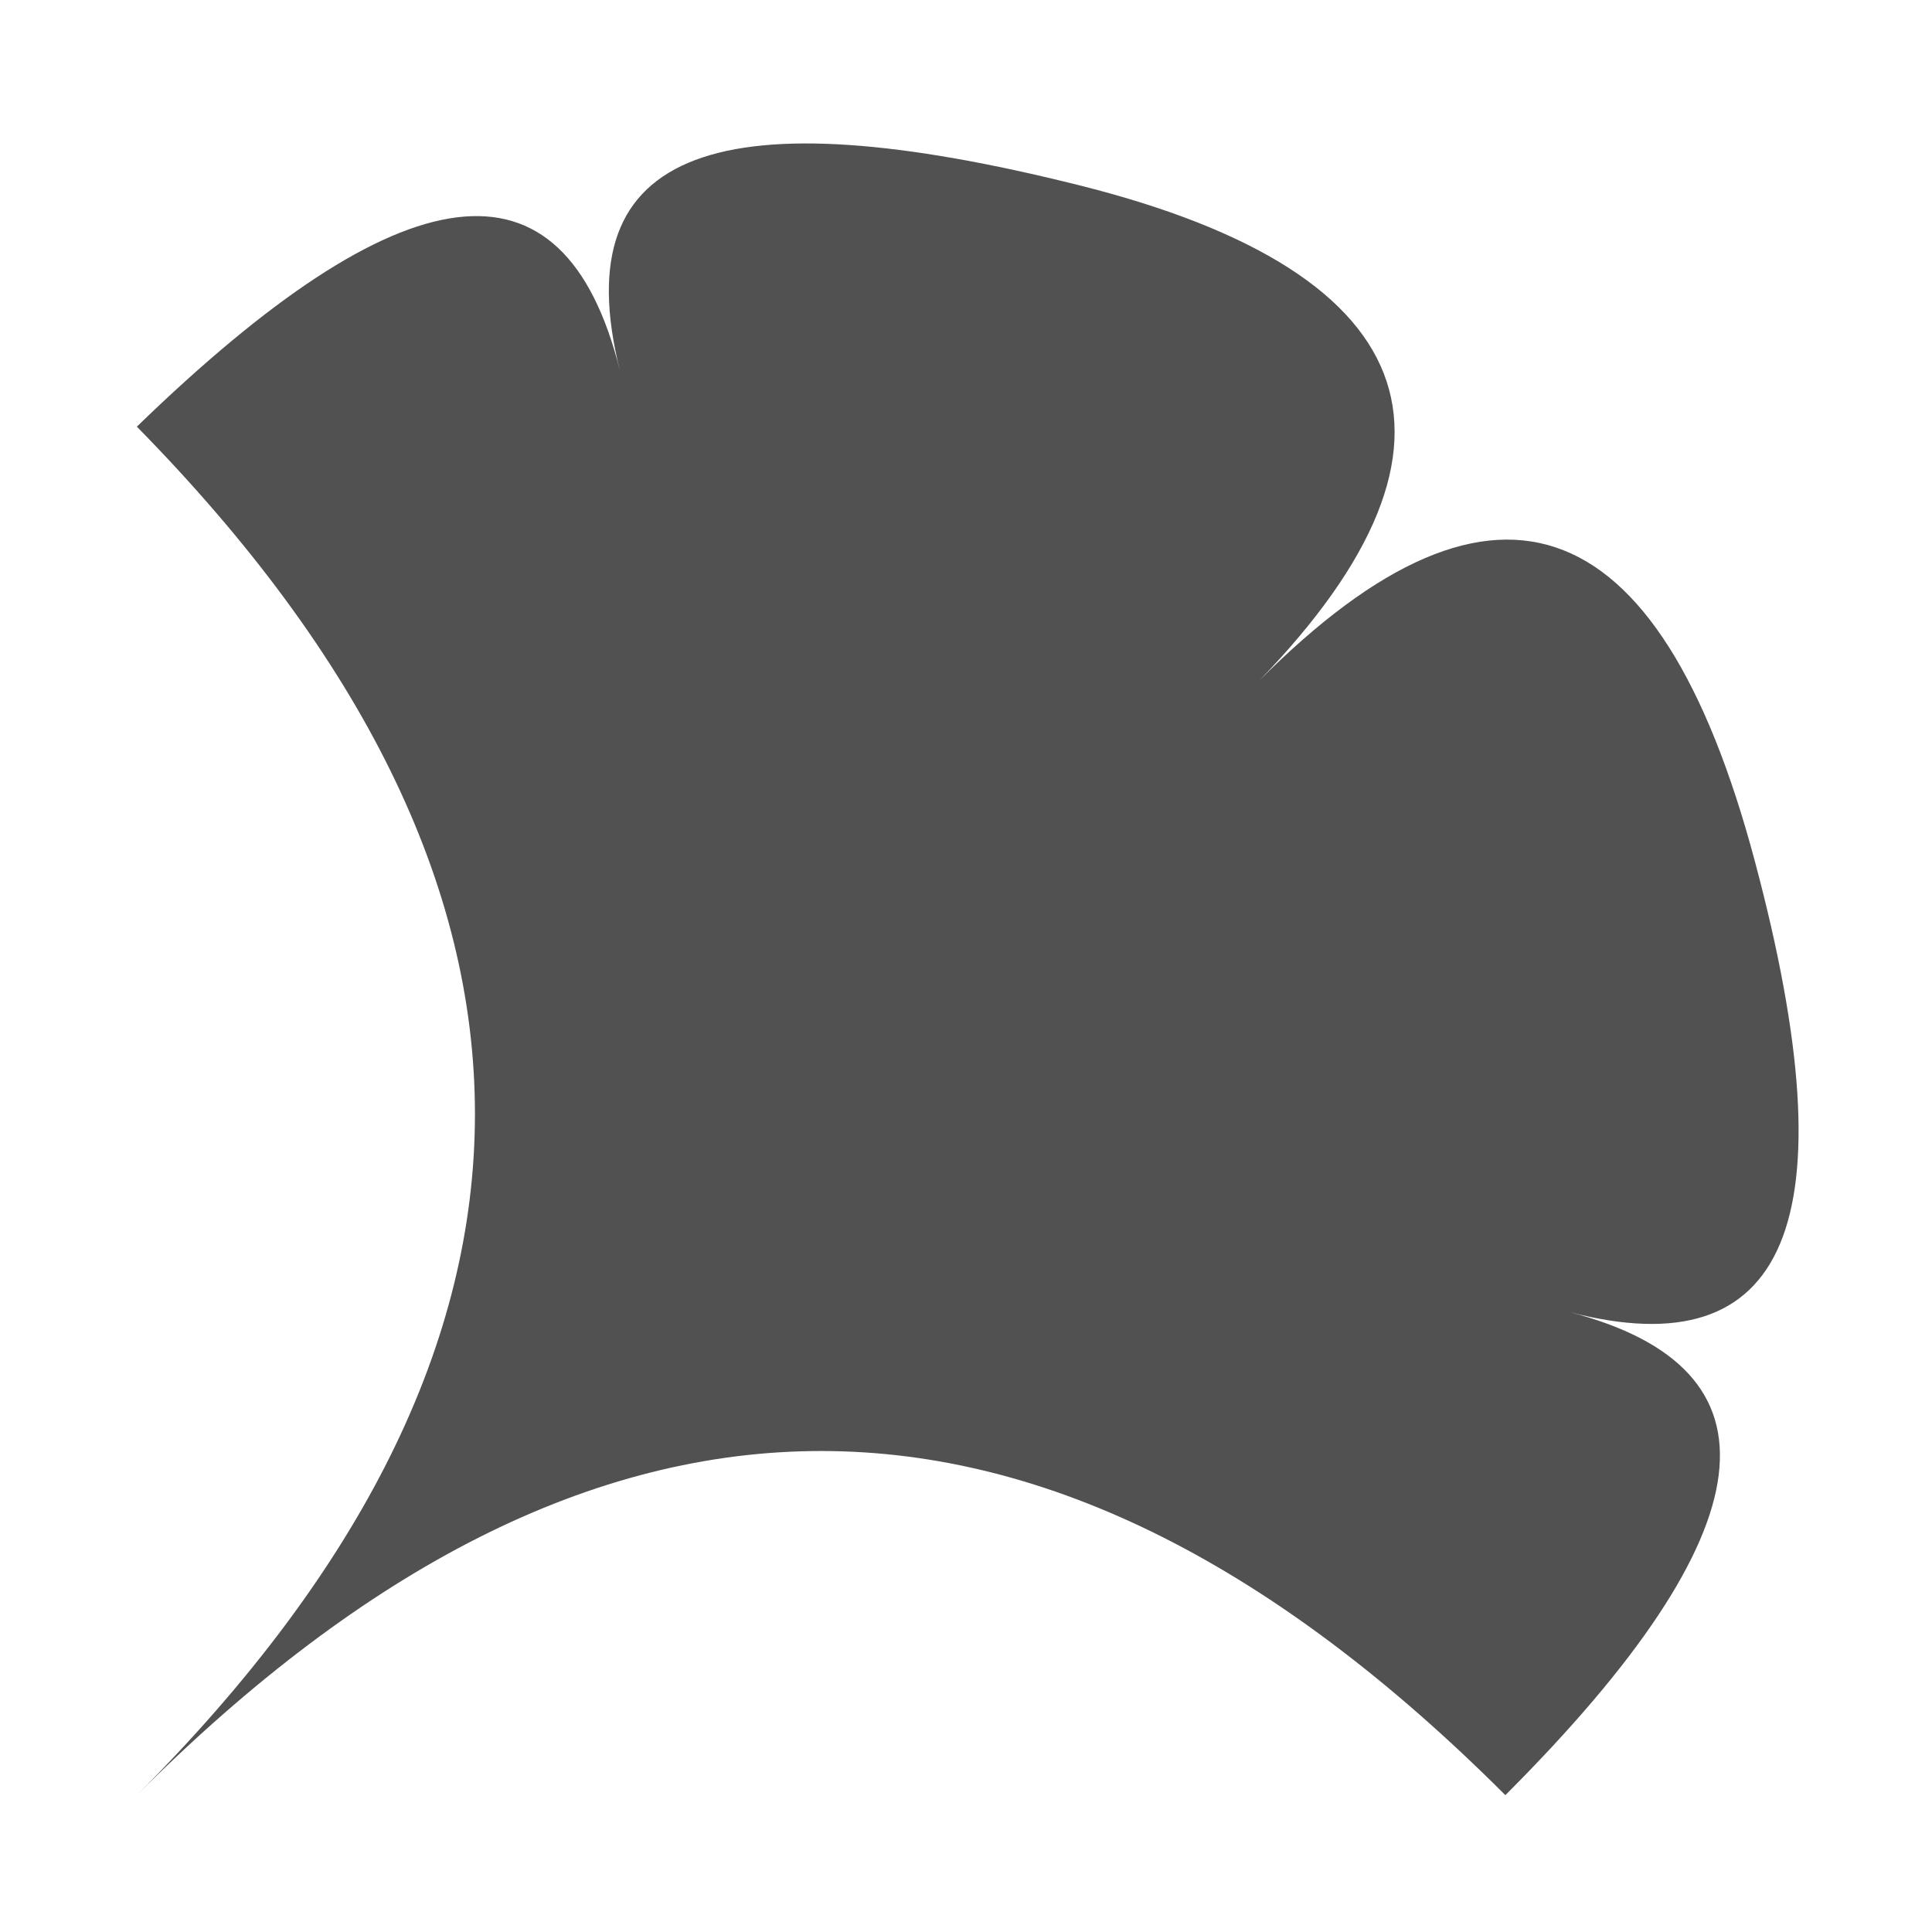
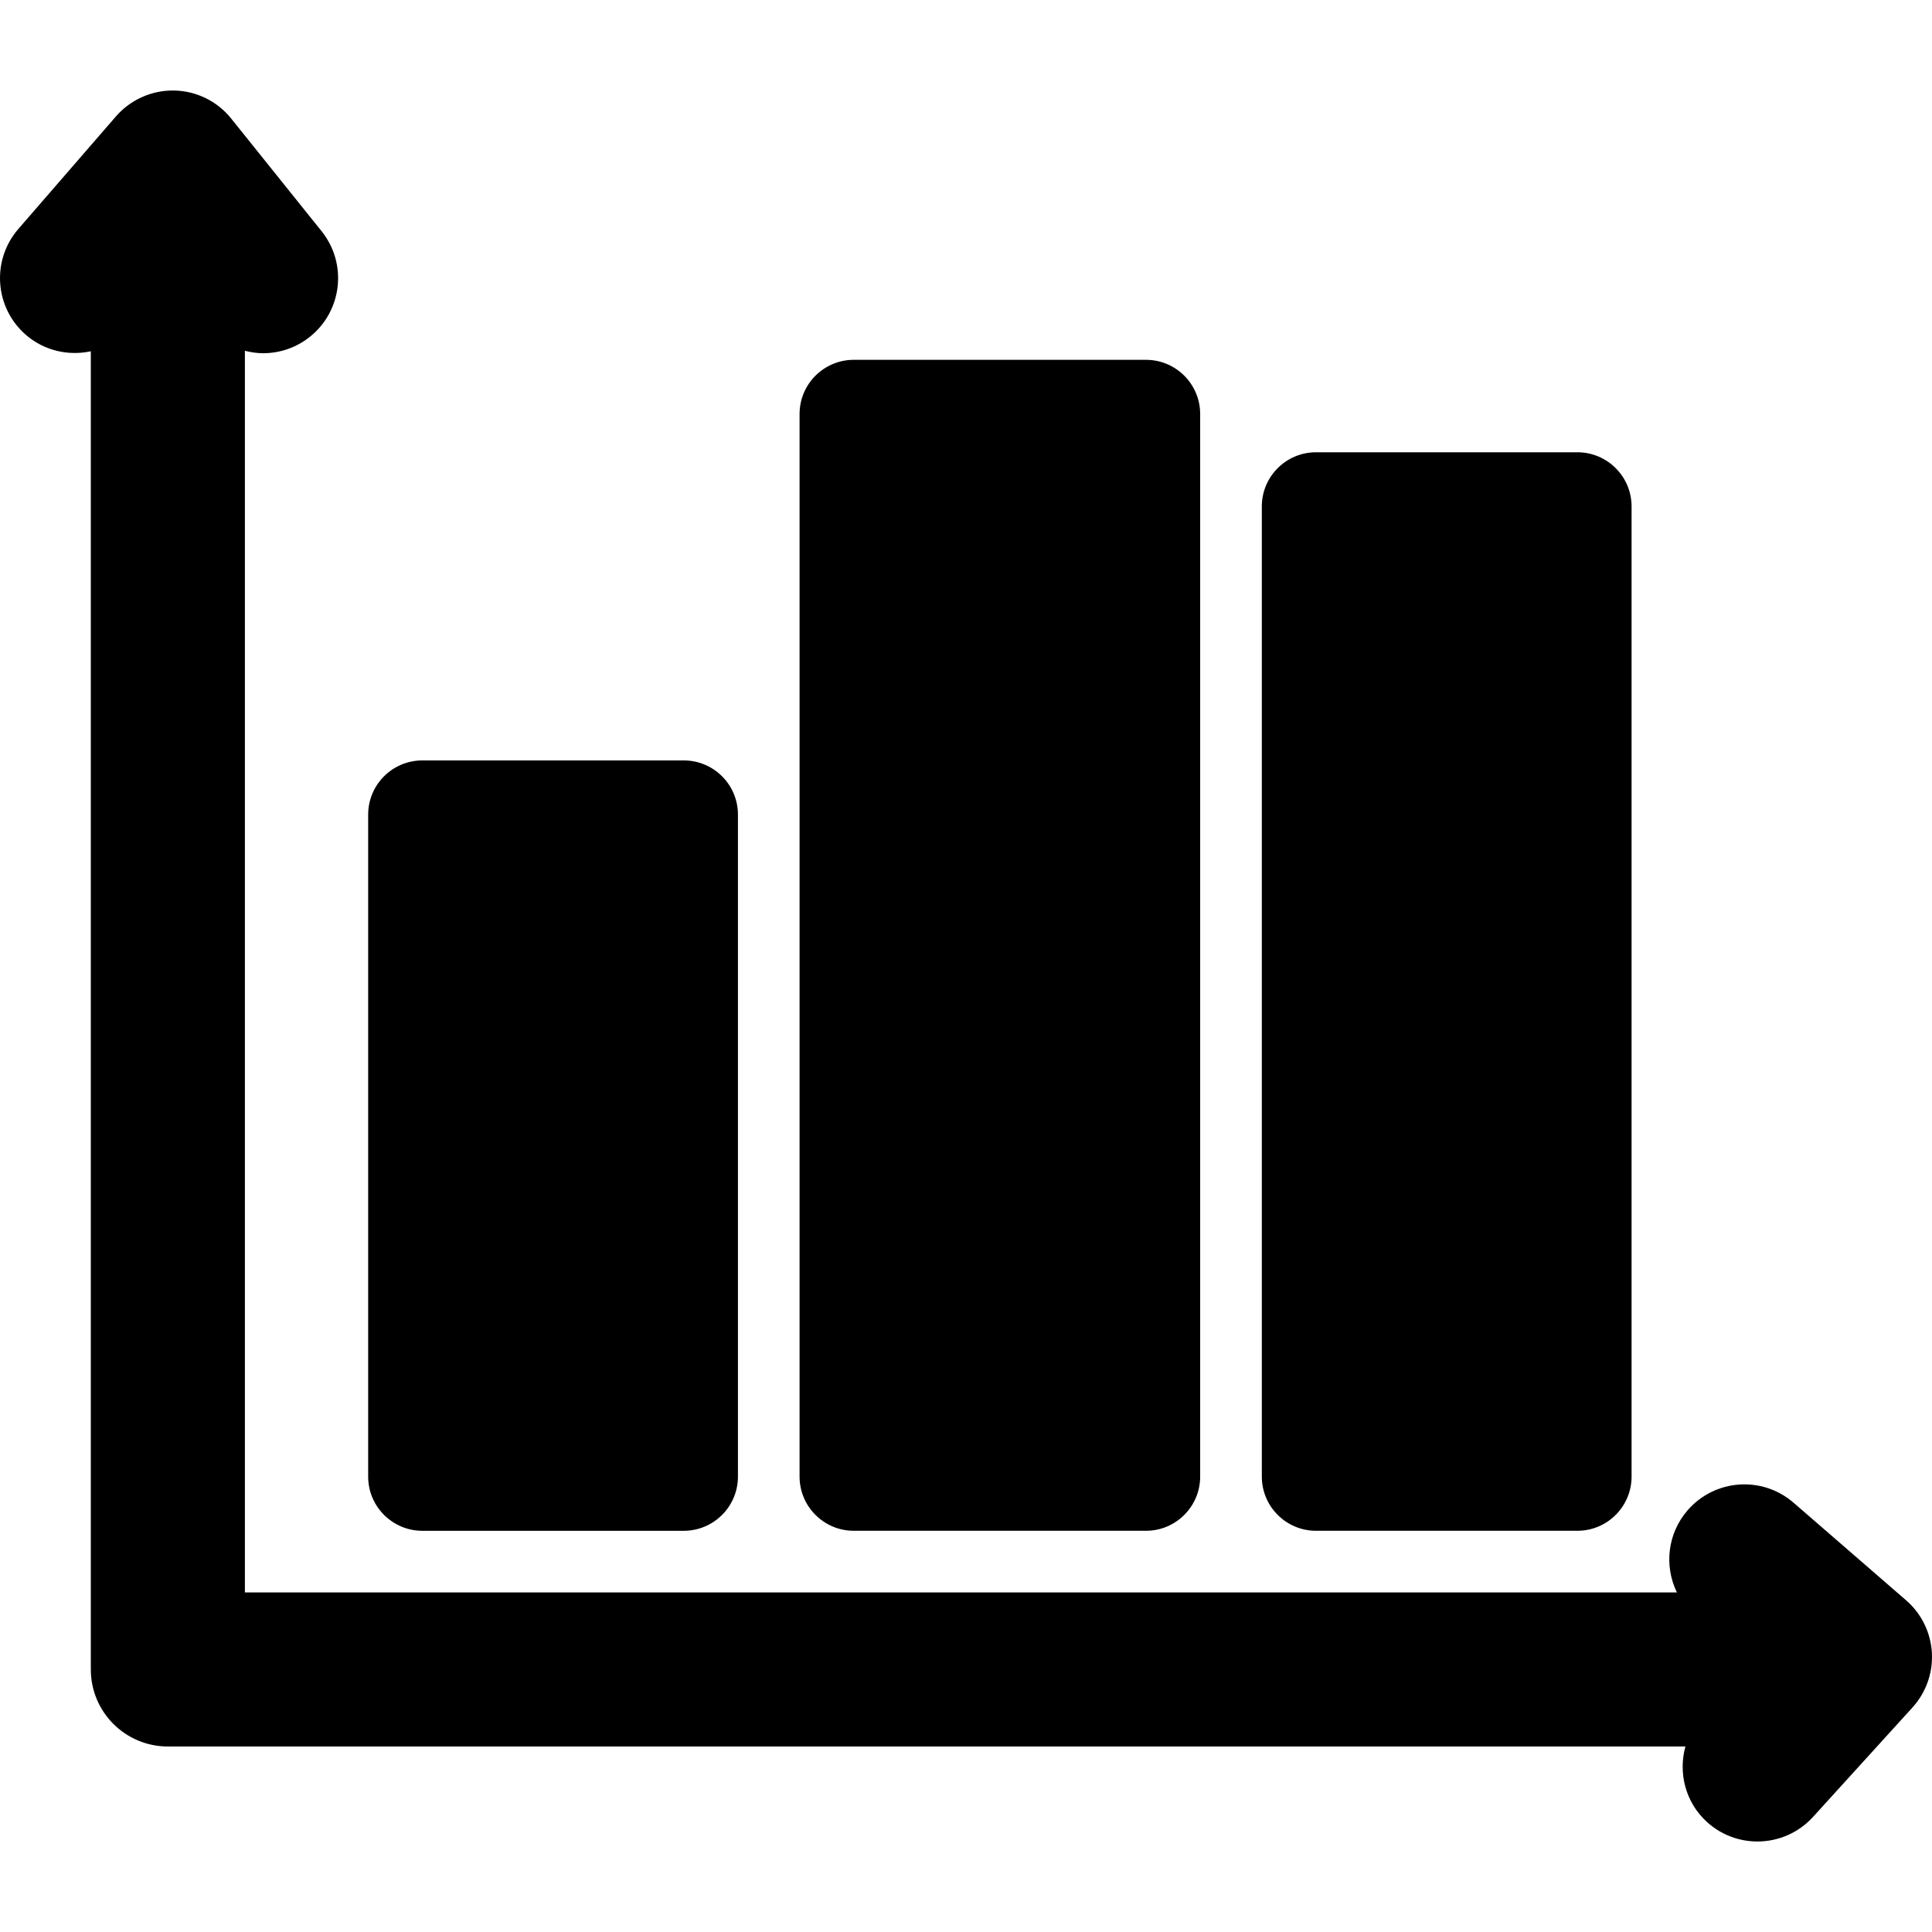
- <svg xmlns="http://www.w3.org/2000/svg" version="1.1" x="0px" y="0px" width="24px" height="24px" viewBox="0 0 24 24">
-   <style type="text/css">
- 	.st0{fill:#515151;}
- </style>
-   <path class="st0" d="M1.7,22.3c5.7-5.7,11.3-5.7,17,0c3.3-3.3,3.5-5.3,0.8-6c2.7,0.7,3.5-1.1,2.3-5.6s-3.3-5.2-6.3-2.1  c3-3,2.3-5.2-2.1-6.3S7,1.8,7.7,4.6C7,1.8,5,2.1,1.7,5.3C7.3,11,7.3,16.7,1.7,22.3" />
+ <svg xmlns="http://www.w3.org/2000/svg" version="1.1" id="Capa_1" x="0px" y="0px" width="152.734px" height="152.734px" viewBox="0 0 152.734 152.734" style="enable-background:new 0 0 152.734 152.734;" xml:space="preserve">
+   <g>
+     <g>
+       <path d="M104.038,35.754c-2.365,0-4.285,1.918-4.285,4.285v76.692c0,2.365,1.92,4.285,4.285,4.285h20.661    c2.365,0,4.285-1.92,4.285-4.285V40.039c0-2.367-1.92-4.285-4.285-4.285H104.038z" />
+       <path d="M67.495,28.446c-2.365,0-4.285,1.917-4.285,4.285v84c0,2.365,1.92,4.285,4.285,4.285h23.099    c2.365,0,4.285-1.92,4.285-4.285v-84c0-2.368-1.92-4.285-4.285-4.285H67.495z" />
+       <path d="M33.39,60.115c-2.365,0-4.285,1.917-4.285,4.285v52.332c0,2.365,1.919,4.285,4.285,4.285h20.663    c2.366,0,4.285-1.92,4.285-4.285V64.4c0-2.368-1.919-4.285-4.285-4.285H33.39z" />
+       <path d="M141.788,118.796c-2.479-2.146-6.222-1.878-8.373,0.598c-1.609,1.854-1.861,4.422-0.847,6.496H19.36V27.732    c0.473,0.117,0.953,0.192,1.44,0.192c1.301,0,2.614-0.427,3.708-1.306c2.558-2.052,2.965-5.786,0.914-8.342l-7.143-8.901    c-1.101-1.374-2.755-2.188-4.517-2.219c-1.744-0.032-3.44,0.716-4.597,2.046L1.45,18.101c-2.146,2.478-1.878,6.224,0.597,8.373    c1.467,1.267,3.374,1.673,5.133,1.296v104.209c0,3.363,2.726,6.09,6.09,6.09h119.97c-0.573,2.088-0.008,4.412,1.705,5.969    c1.136,1.032,2.566,1.541,3.988,1.541c1.615,0,3.223-0.654,4.396-1.943l7.862-8.652c1.074-1.182,1.627-2.747,1.533-4.342    c-0.096-1.596-0.83-3.086-2.037-4.131L141.788,118.796z" />
+     </g>
+   </g>
+   <g>
+ </g>
+   <g>
+ </g>
+   <g>
+ </g>
+   <g>
+ </g>
+   <g>
+ </g>
+   <g>
+ </g>
+   <g>
+ </g>
+   <g>
+ </g>
+   <g>
+ </g>
+   <g>
+ </g>
+   <g>
+ </g>
+   <g>
+ </g>
+   <g>
+ </g>
+   <g>
+ </g>
+   <g>
+ </g>
</svg>
